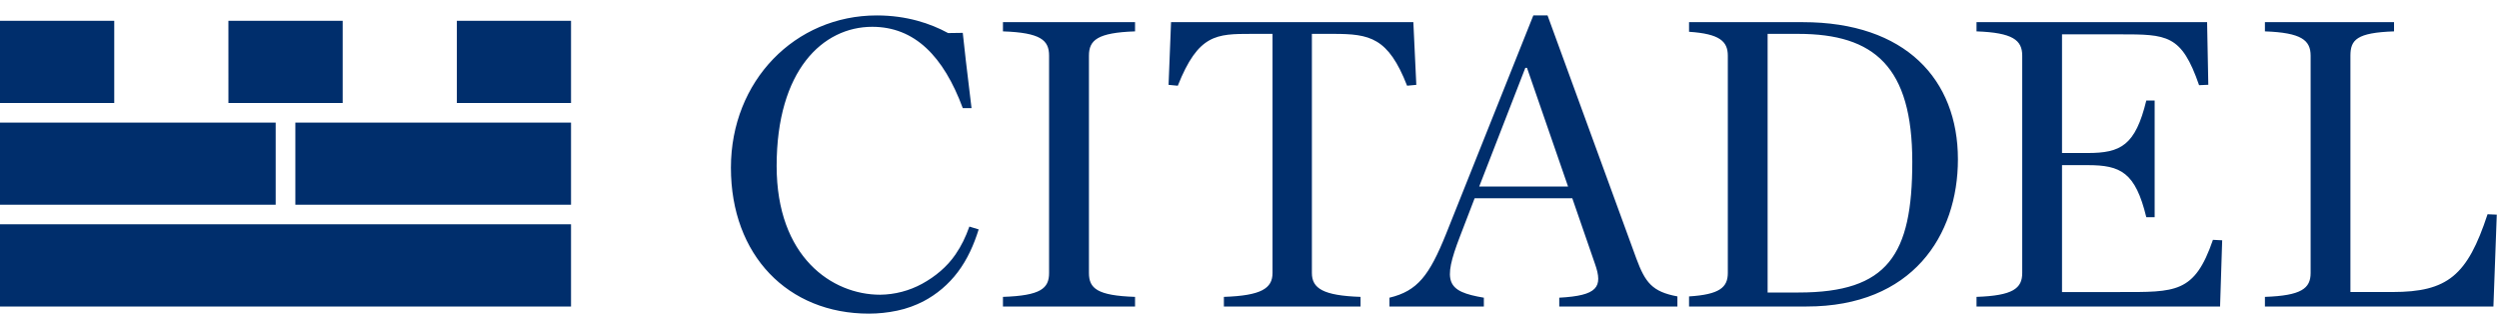
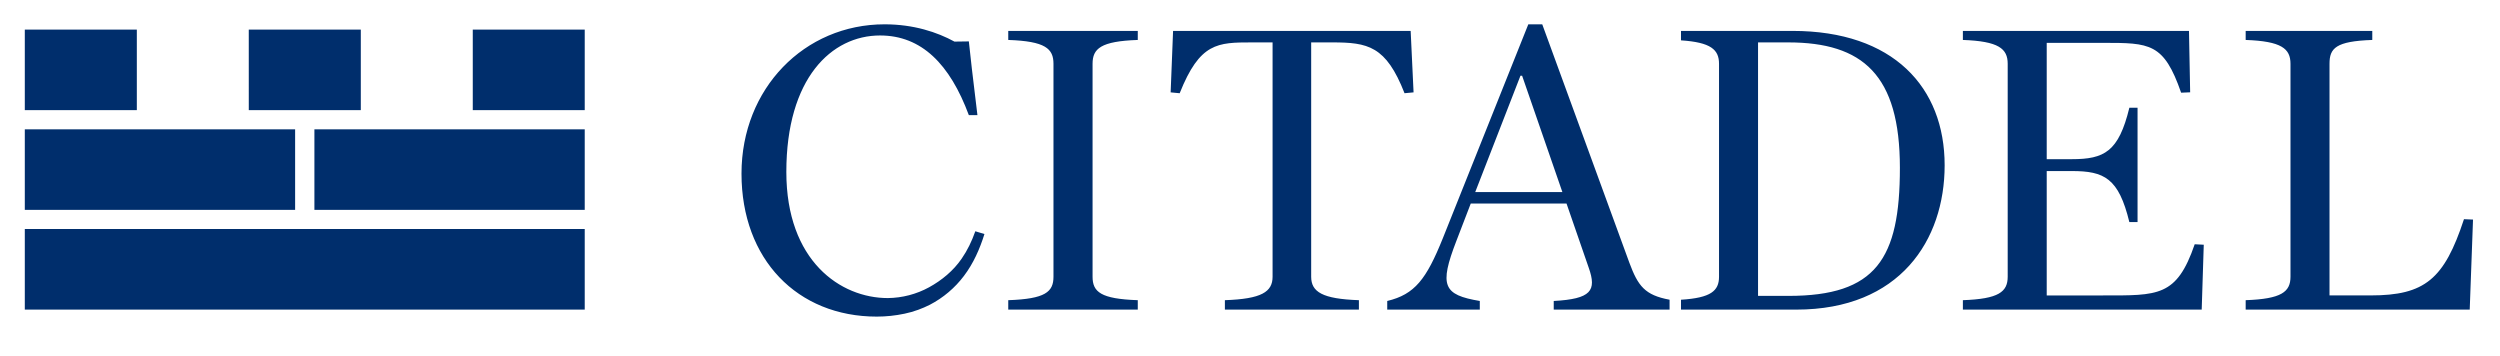
- <svg xmlns="http://www.w3.org/2000/svg" width="145" height="19">
+ <svg xmlns="http://www.w3.org/2000/svg" width="147.90" height="21.02" viewBox="-1.450 -0.544 147.900 21.025">
  <path d="M0 17.777h33.133v-4.77H0zM0 5.973h6.629V1.207H0zm13.254 0h6.629V1.207h-6.63zm13.254 0h6.625V1.207h-6.625zm-10.512 5.902H0V7.109h15.996zm17.137 0H17.137V7.109h15.996zm25.062 5.344c2.192-.074 2.676-.489 2.676-1.387V3.23c0-.898-.484-1.335-2.676-1.41v-.535h7.664v.535c-2.191.075-2.675.512-2.675 1.41v12.602c0 .898.484 1.313 2.675 1.387v.558h-7.664v-.558zm12.821 0c2.164-.074 2.82-.489 2.82-1.387V1.965H72.62c-2.043 0-3.09.015-4.281 3.008l-.535-.051.144-3.637h14.059l.172 3.637-.535.05c-1.094-2.8-2.165-3.007-4.282-3.007H76.12v13.867c0 .898.66 1.313 2.824 1.387v.558h-7.93v-.558zm43.668 0c2.113-.074 2.652-.489 2.652-1.387V3.23c0-.898-.54-1.335-2.652-1.41v-.535h13.379l.07 3.633-.535.023c-1.02-2.945-1.848-2.949-4.621-2.949h-3.332v6.883h1.484c1.922 0 2.773-.437 3.406-3.043h.485v6.766h-.485c-.633-2.606-1.484-3.02-3.406-3.02h-1.484v7.36h3.332c3.261 0 4.355.085 5.425-3.028l.536.027-.122 3.84h-14.132v-.558zm16.734 0c2.117-.074 2.652-.489 2.652-1.387V3.23c0-.898-.535-1.335-2.652-1.41v-.535h7.492v.535c-2.164.075-2.531.489-2.531 1.41v13.707h2.434c3.21 0 4.355-.96 5.523-4.511l.535.023-.195 5.328h-13.258v-.558zm-27.055-.254h-1.8v-15h1.777c4.426 0 6.617 1.922 6.617 7.422 0 5.398-1.414 7.578-6.594 7.578m.242-15.68h-6.601v.559c1.77.117 2.25.55 2.25 1.386v12.602c0 .836-.48 1.25-2.25 1.36v.585h6.824c6.129 0 8.777-4.113 8.777-8.539 0-4.62-3.039-7.953-9-7.953M85.828 10.82l2.676-6.883h.098l2.382 6.883h-5.156zm9.121 4.184L89.793.894h-.824l-5.063 12.672c-.972 2.41-1.652 3.309-3.285 3.7v.511h5.477v-.511c-2.168-.364-2.41-.899-1.387-3.551l.852-2.215h5.667l1.313 3.797c.484 1.363.144 1.848-2.07 1.969v.511h6.855v-.586c-1.465-.27-1.867-.812-2.379-2.187zM50.61 1.555c-2.872 0-5.547 2.527-5.547 8.074 0 5.277 3.21 7.465 6.007 7.465a5.21 5.21 0 0 0 2.438-.637c.754-.414 1.441-.98 1.93-1.695.343-.5.59-1.008.808-1.621l.54.164c-.274.879-.653 1.738-1.212 2.476a5.982 5.982 0 0 1-2.015 1.707 6.436 6.436 0 0 1-.696.301 5.786 5.786 0 0 1-.808.23 7.986 7.986 0 0 1-1.64.172c-4.696 0-8.005-3.382-8.005-8.464 0-5.036 3.723-8.832 8.465-8.832 1.727 0 3.113.464 4.137 1.023l.851-.012.176 1.594.332 2.77h-.508c-1.12-3.016-2.797-4.715-5.254-4.715" fill="#002E6C" />
</svg>
